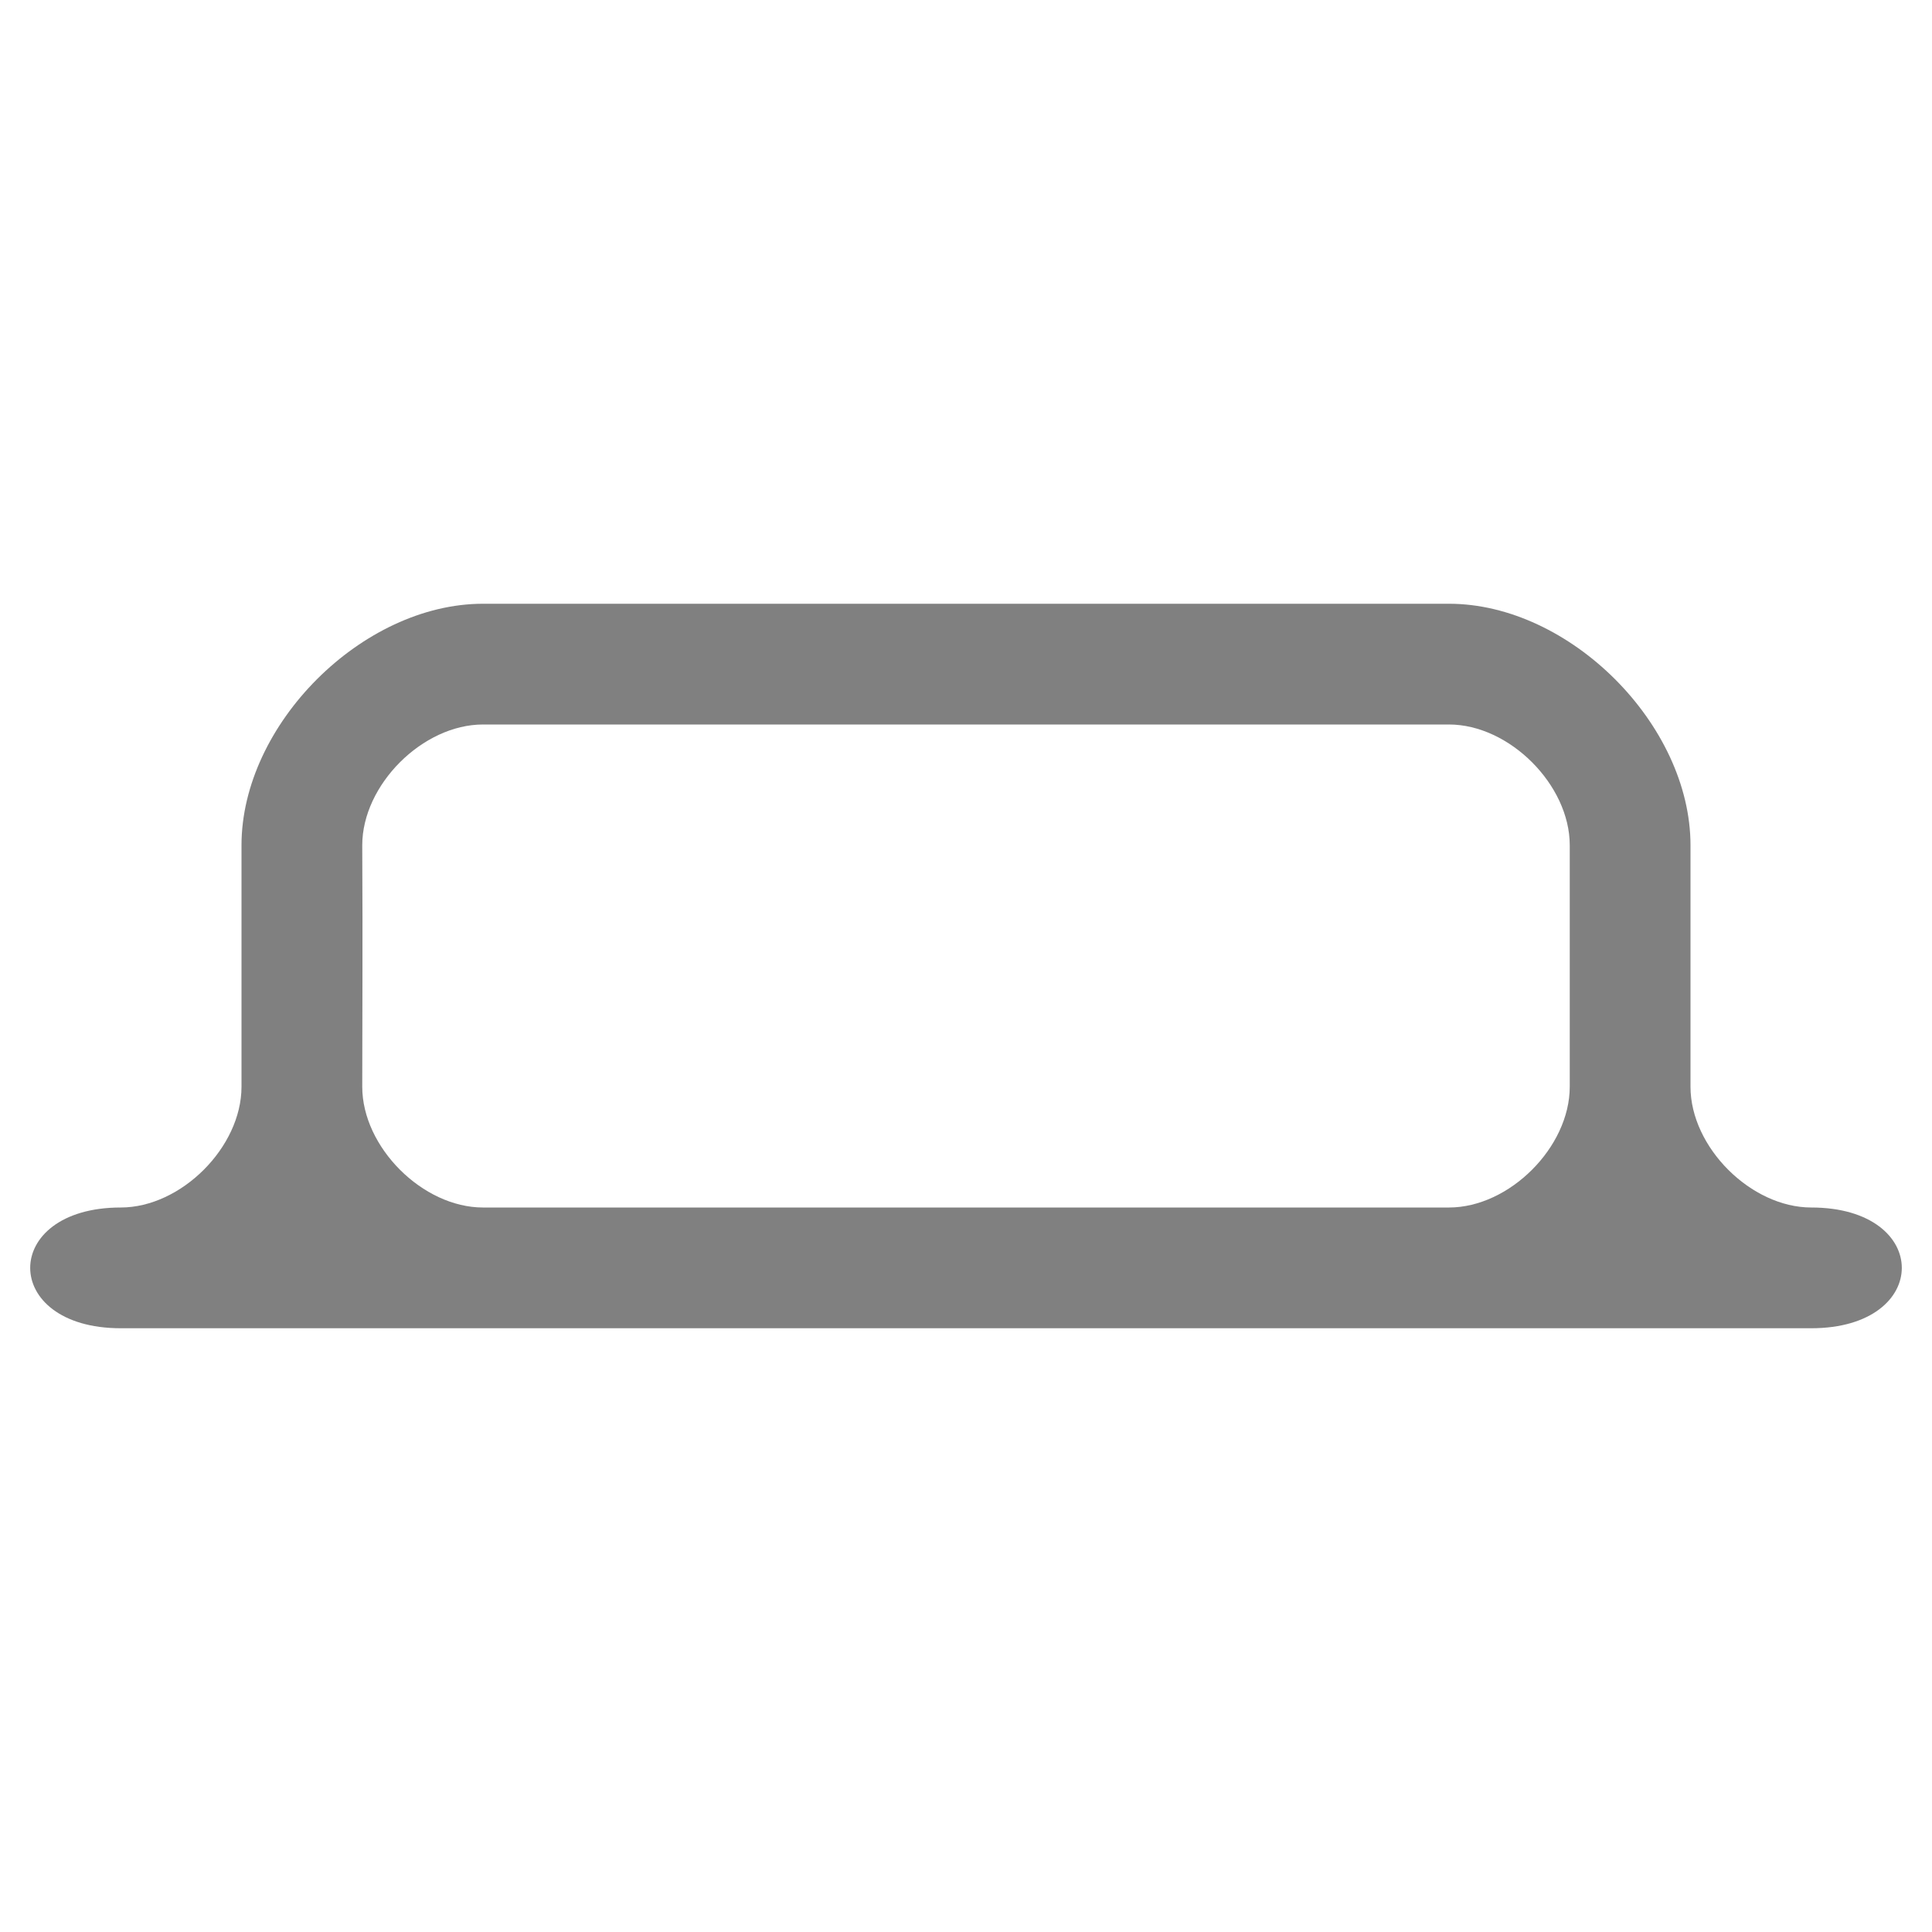
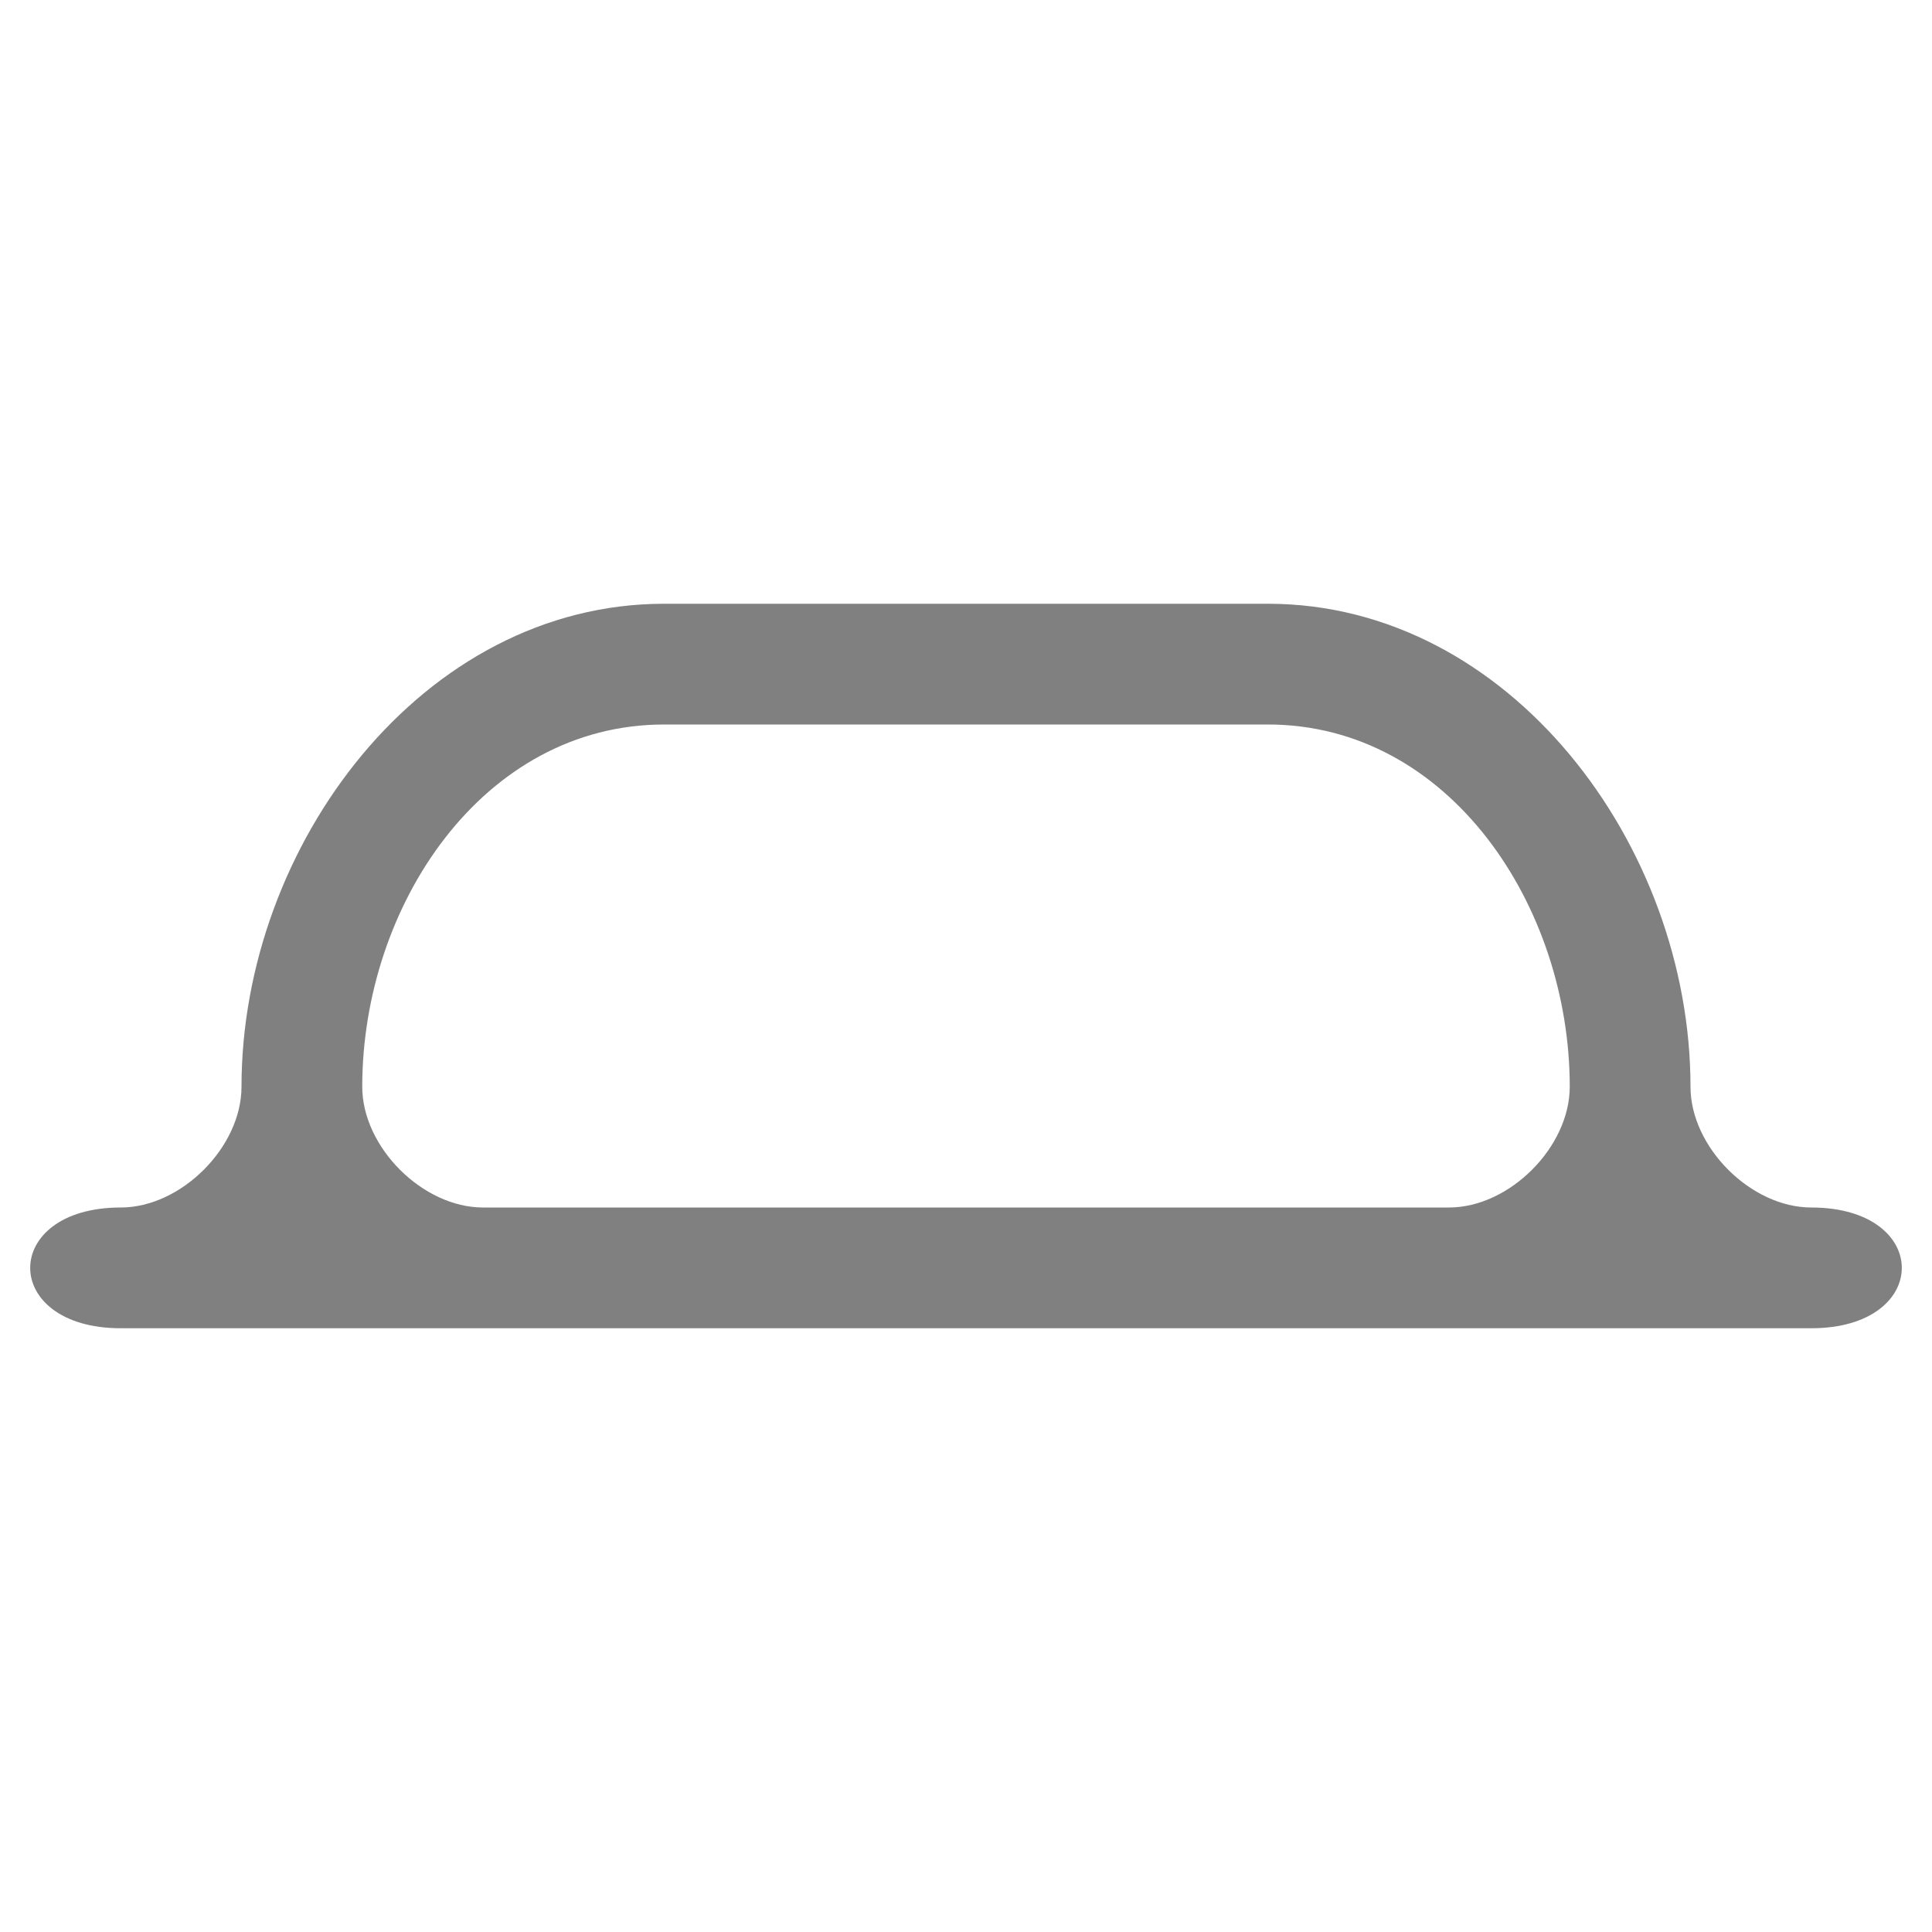
<svg xmlns="http://www.w3.org/2000/svg" id="svg10" version="1.1" viewBox="0 0 96 96" height="96" width="96">
  <defs id="defs14" />
-   <path style="color:#000000;opacity:0.994;fill:#808080;fill-opacity:1;stroke-linecap:round;stroke-linejoin:round;-inkscape-stroke:none" d="m 24,30 c -6,0 -12,6 -12,12 v 12 c 0,3 -3,6 -6,6 -6,0 -6,6 0,6 h 84 c 6,0 6,-6 0,-6 -3,0 -6,-3 -6,-6 V 42 C 84,36 78,30 72,30 Z m -6,12 c 0,-3 3,-6 6,-6 h 48 c 3,0 6,3 6,6 v 12 c 0,3 -3,6 -6,6 l -48,10e-7 C 21,60 18,57 18,54 c 0,-3 0.027,-7.109 0,-12 z" id="rect480" />
+   <path style="color:#000000;opacity:0.994;fill:#808080;fill-opacity:1;stroke-linecap:round;stroke-linejoin:round;-inkscape-stroke:none" d="m 33,30 c -12,0 -21,12 -21,24 0,3 -3,6 -6,6 -6,0 -6,6 0,6 h 84 c 6,0 6,-6 0,-6 -3,0 -6,-3 -6,-6 C 84,42 75,30 63,30 Z m 0,6 h 30 c 9,0 15,9 15,18 0,3 -3,6 -6,6 l -48,10e-7 C 21,60 18,57 18,54 18,45 24,36 33,36 Z" id="rect480-5" />
</svg>
